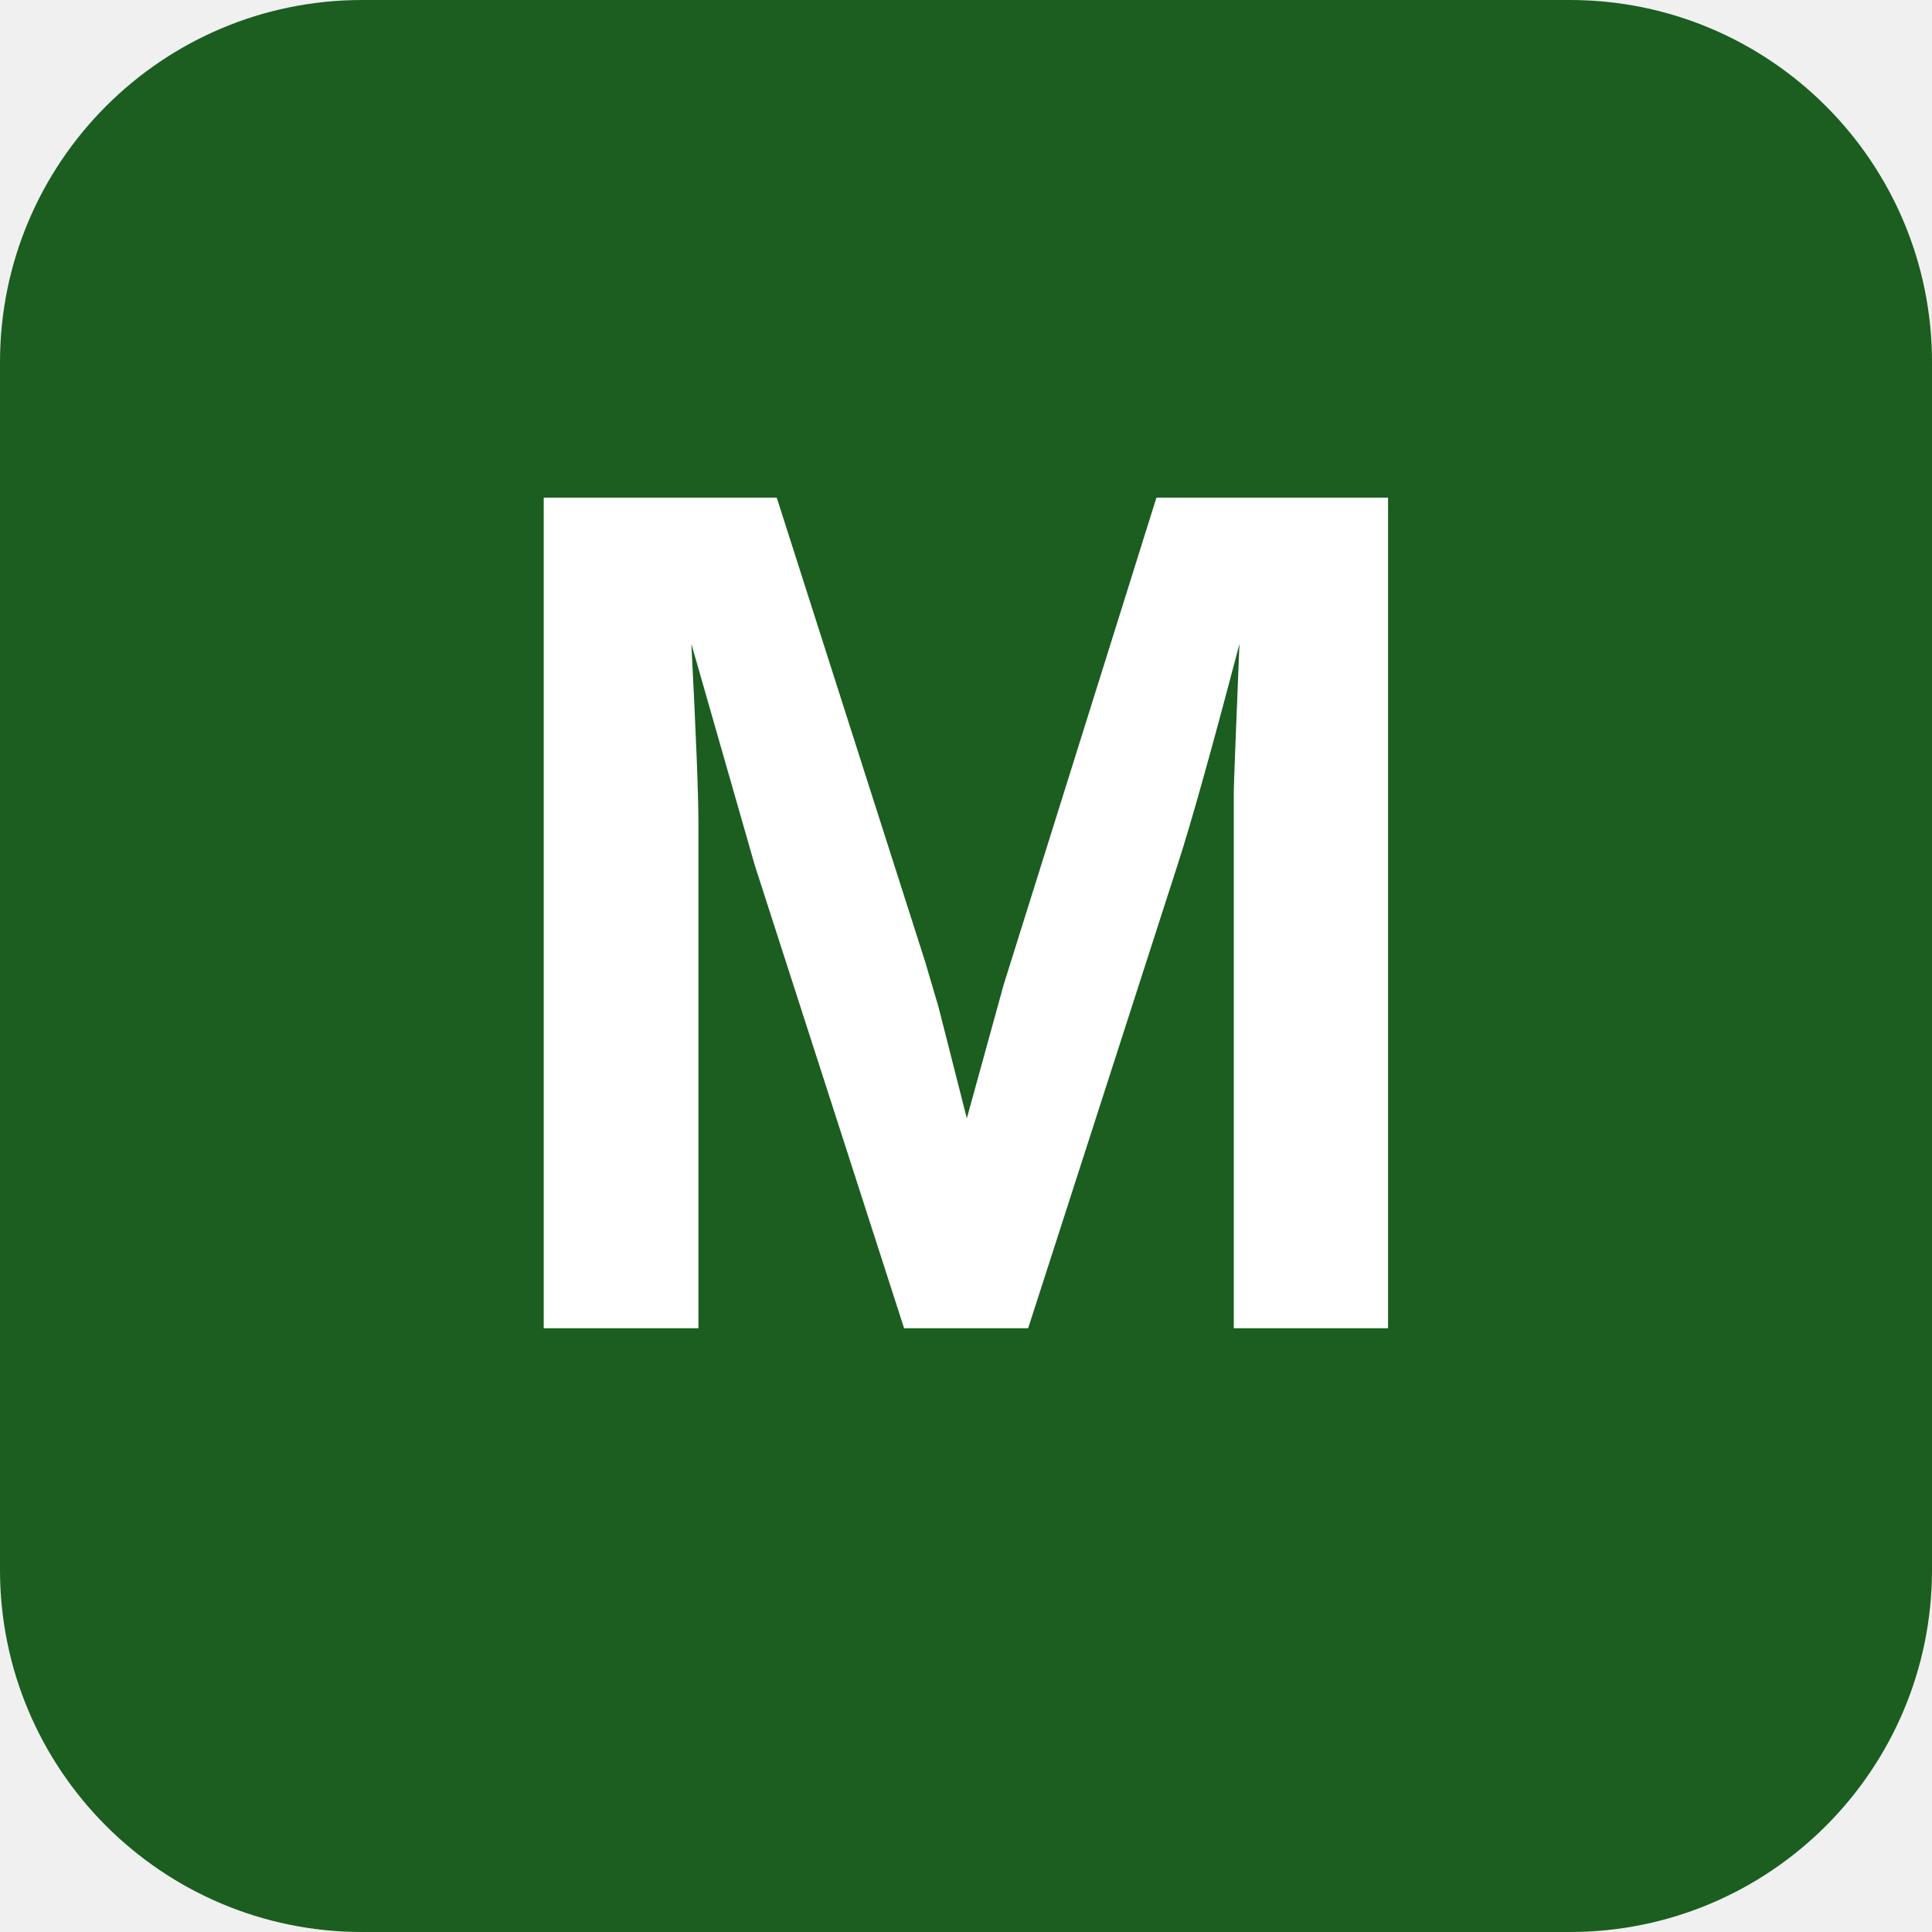
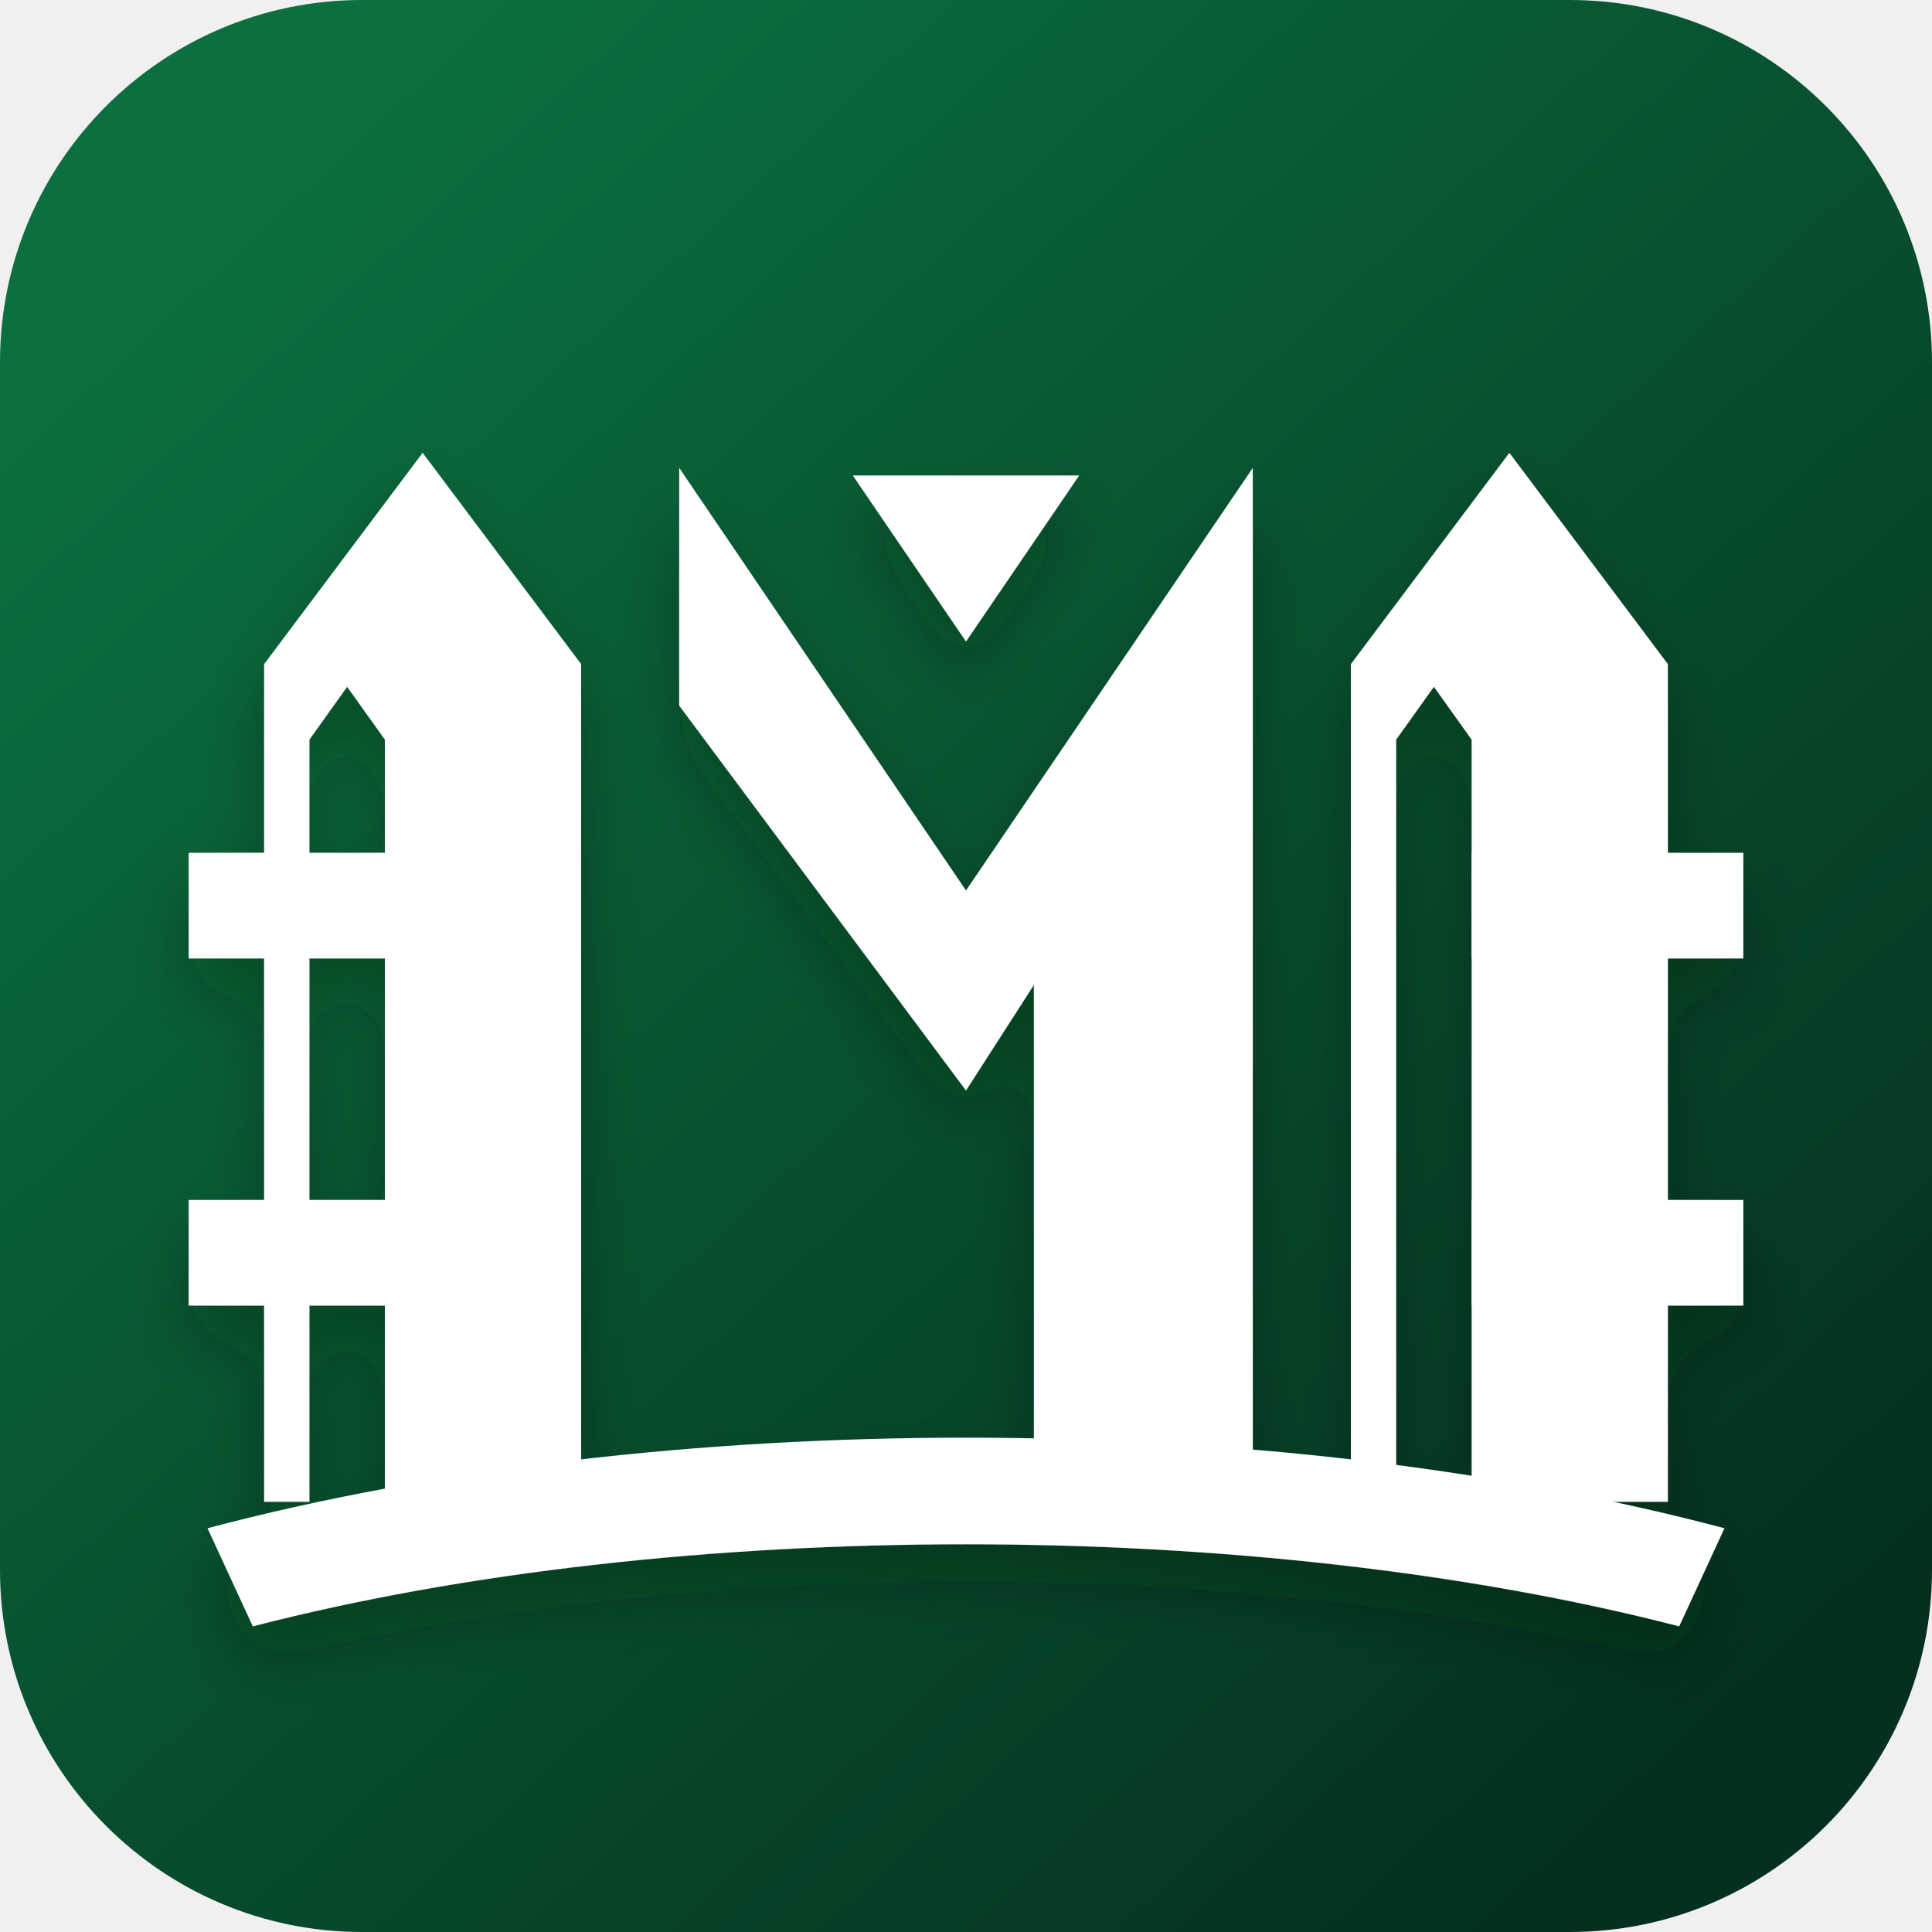
- <svg xmlns="http://www.w3.org/2000/svg" viewBox="0 0 64 64">
-   <rect width="64" height="64" rx="12" fill="#1B5E20" />
-   <text x="32" y="44" text-anchor="middle" font-size="40" font-family="Arial, sans-serif" font-weight="700" fill="#ffffff">М</text>
+ <svg xmlns="http://www.w3.org/2000/svg" viewBox="0 0 512 512">
+   <defs>
+     <linearGradient id="bg" x1="64" y1="48" x2="448" y2="464" gradientUnits="userSpaceOnUse">
+       <stop stop-color="#0b6f3f" />
+       <stop offset="1" stop-color="#05301f" />
+     </linearGradient>
+     <filter id="shadow" x="-20%" y="-20%" width="140%" height="140%" color-interpolation-filters="sRGB">
+       <feDropShadow dx="0" dy="10" stdDeviation="8" flood-color="#001b10" flood-opacity=".28" />
+     </filter>
+   </defs>
+   <rect width="512" height="512" rx="96" fill="url(#bg)" />
+   <g filter="url(#shadow)" fill="#fff">
+     <path d="M70 398V176l42-56 42 56v222h-52V196l-10-14-10 14v202H70Z" />
+     <path d="M358 398V176l42-56 42 56v222h-52V196l-10-14-10 14v202h-12Z" />
+     <path d="M180 398V124l76 112 76-112v274h-58V261l-18 28-76-102v211h-58Z" />
+     <path d="M226 126h60l-30 44-30-44Z" />
+     <path d="M55 405c121-32 281-32 402 0l-12 26c-112-29-266-29-378 0l-12-26Z" />
+     <rect x="50" y="226" width="72" height="28" />
+     <rect x="390" y="226" width="72" height="28" />
+     <rect x="50" y="318" width="72" height="28" />
+     <rect x="390" y="318" width="72" height="28" />
+   </g>
</svg>
